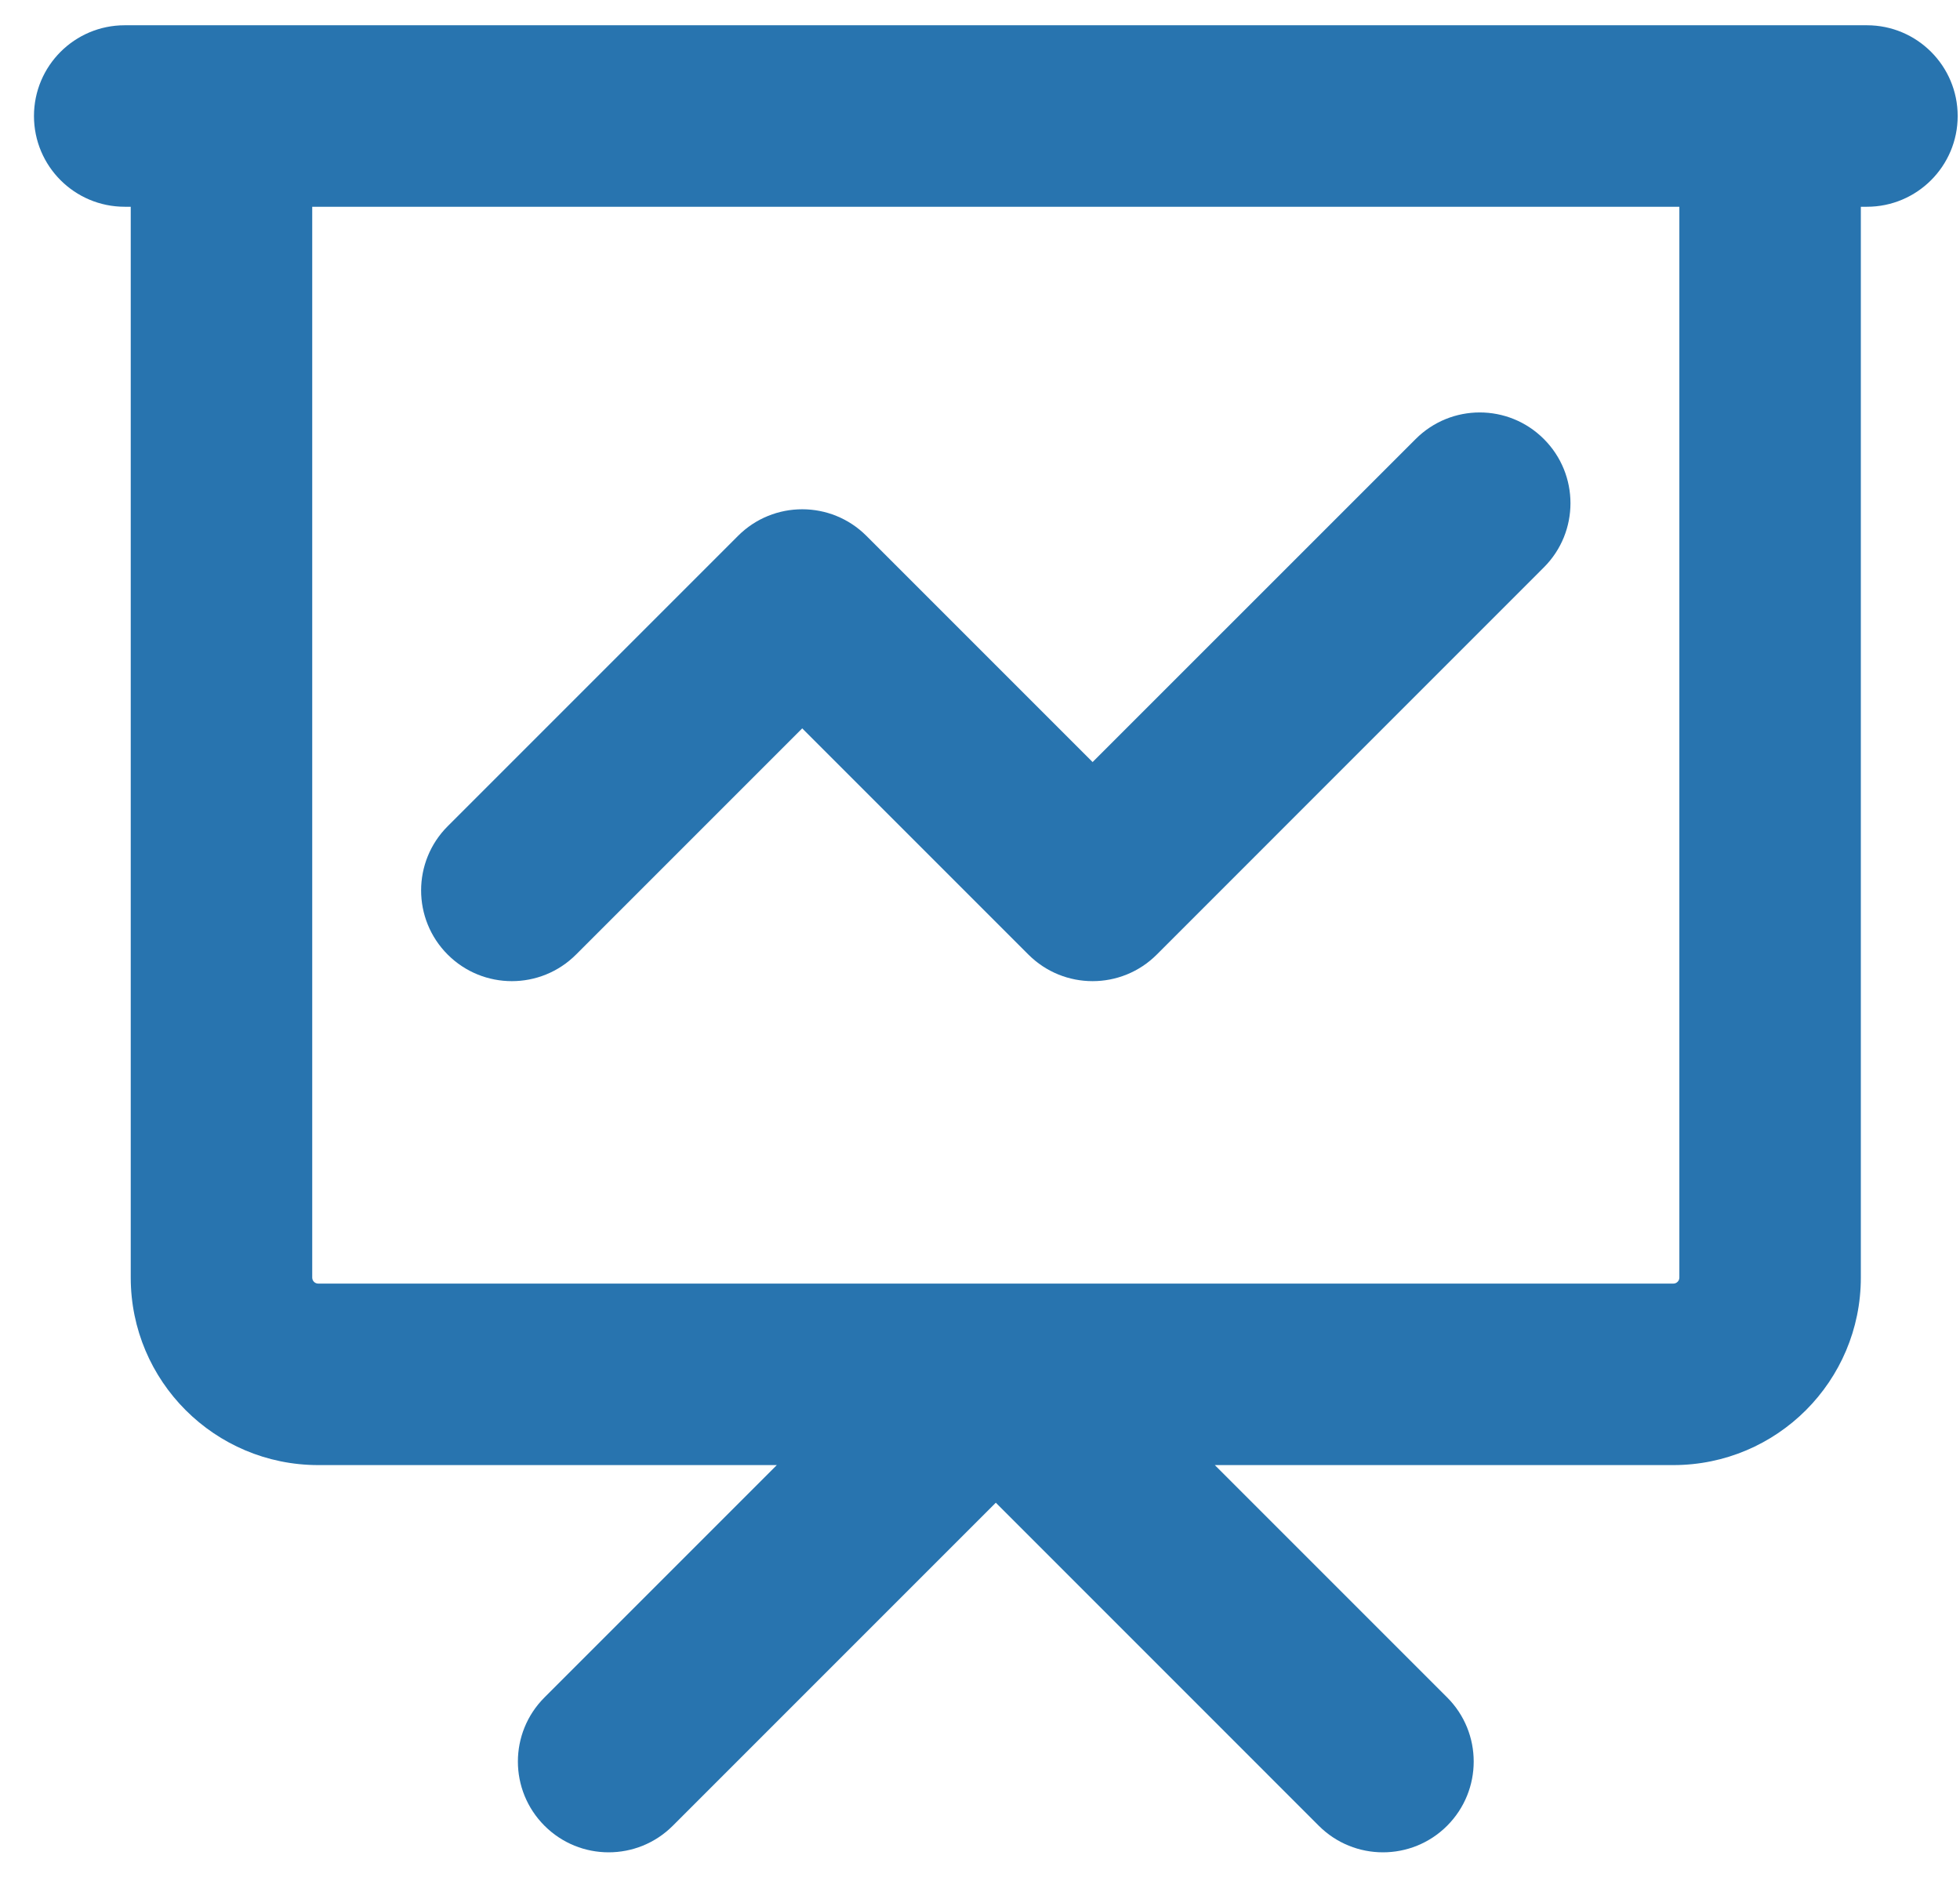
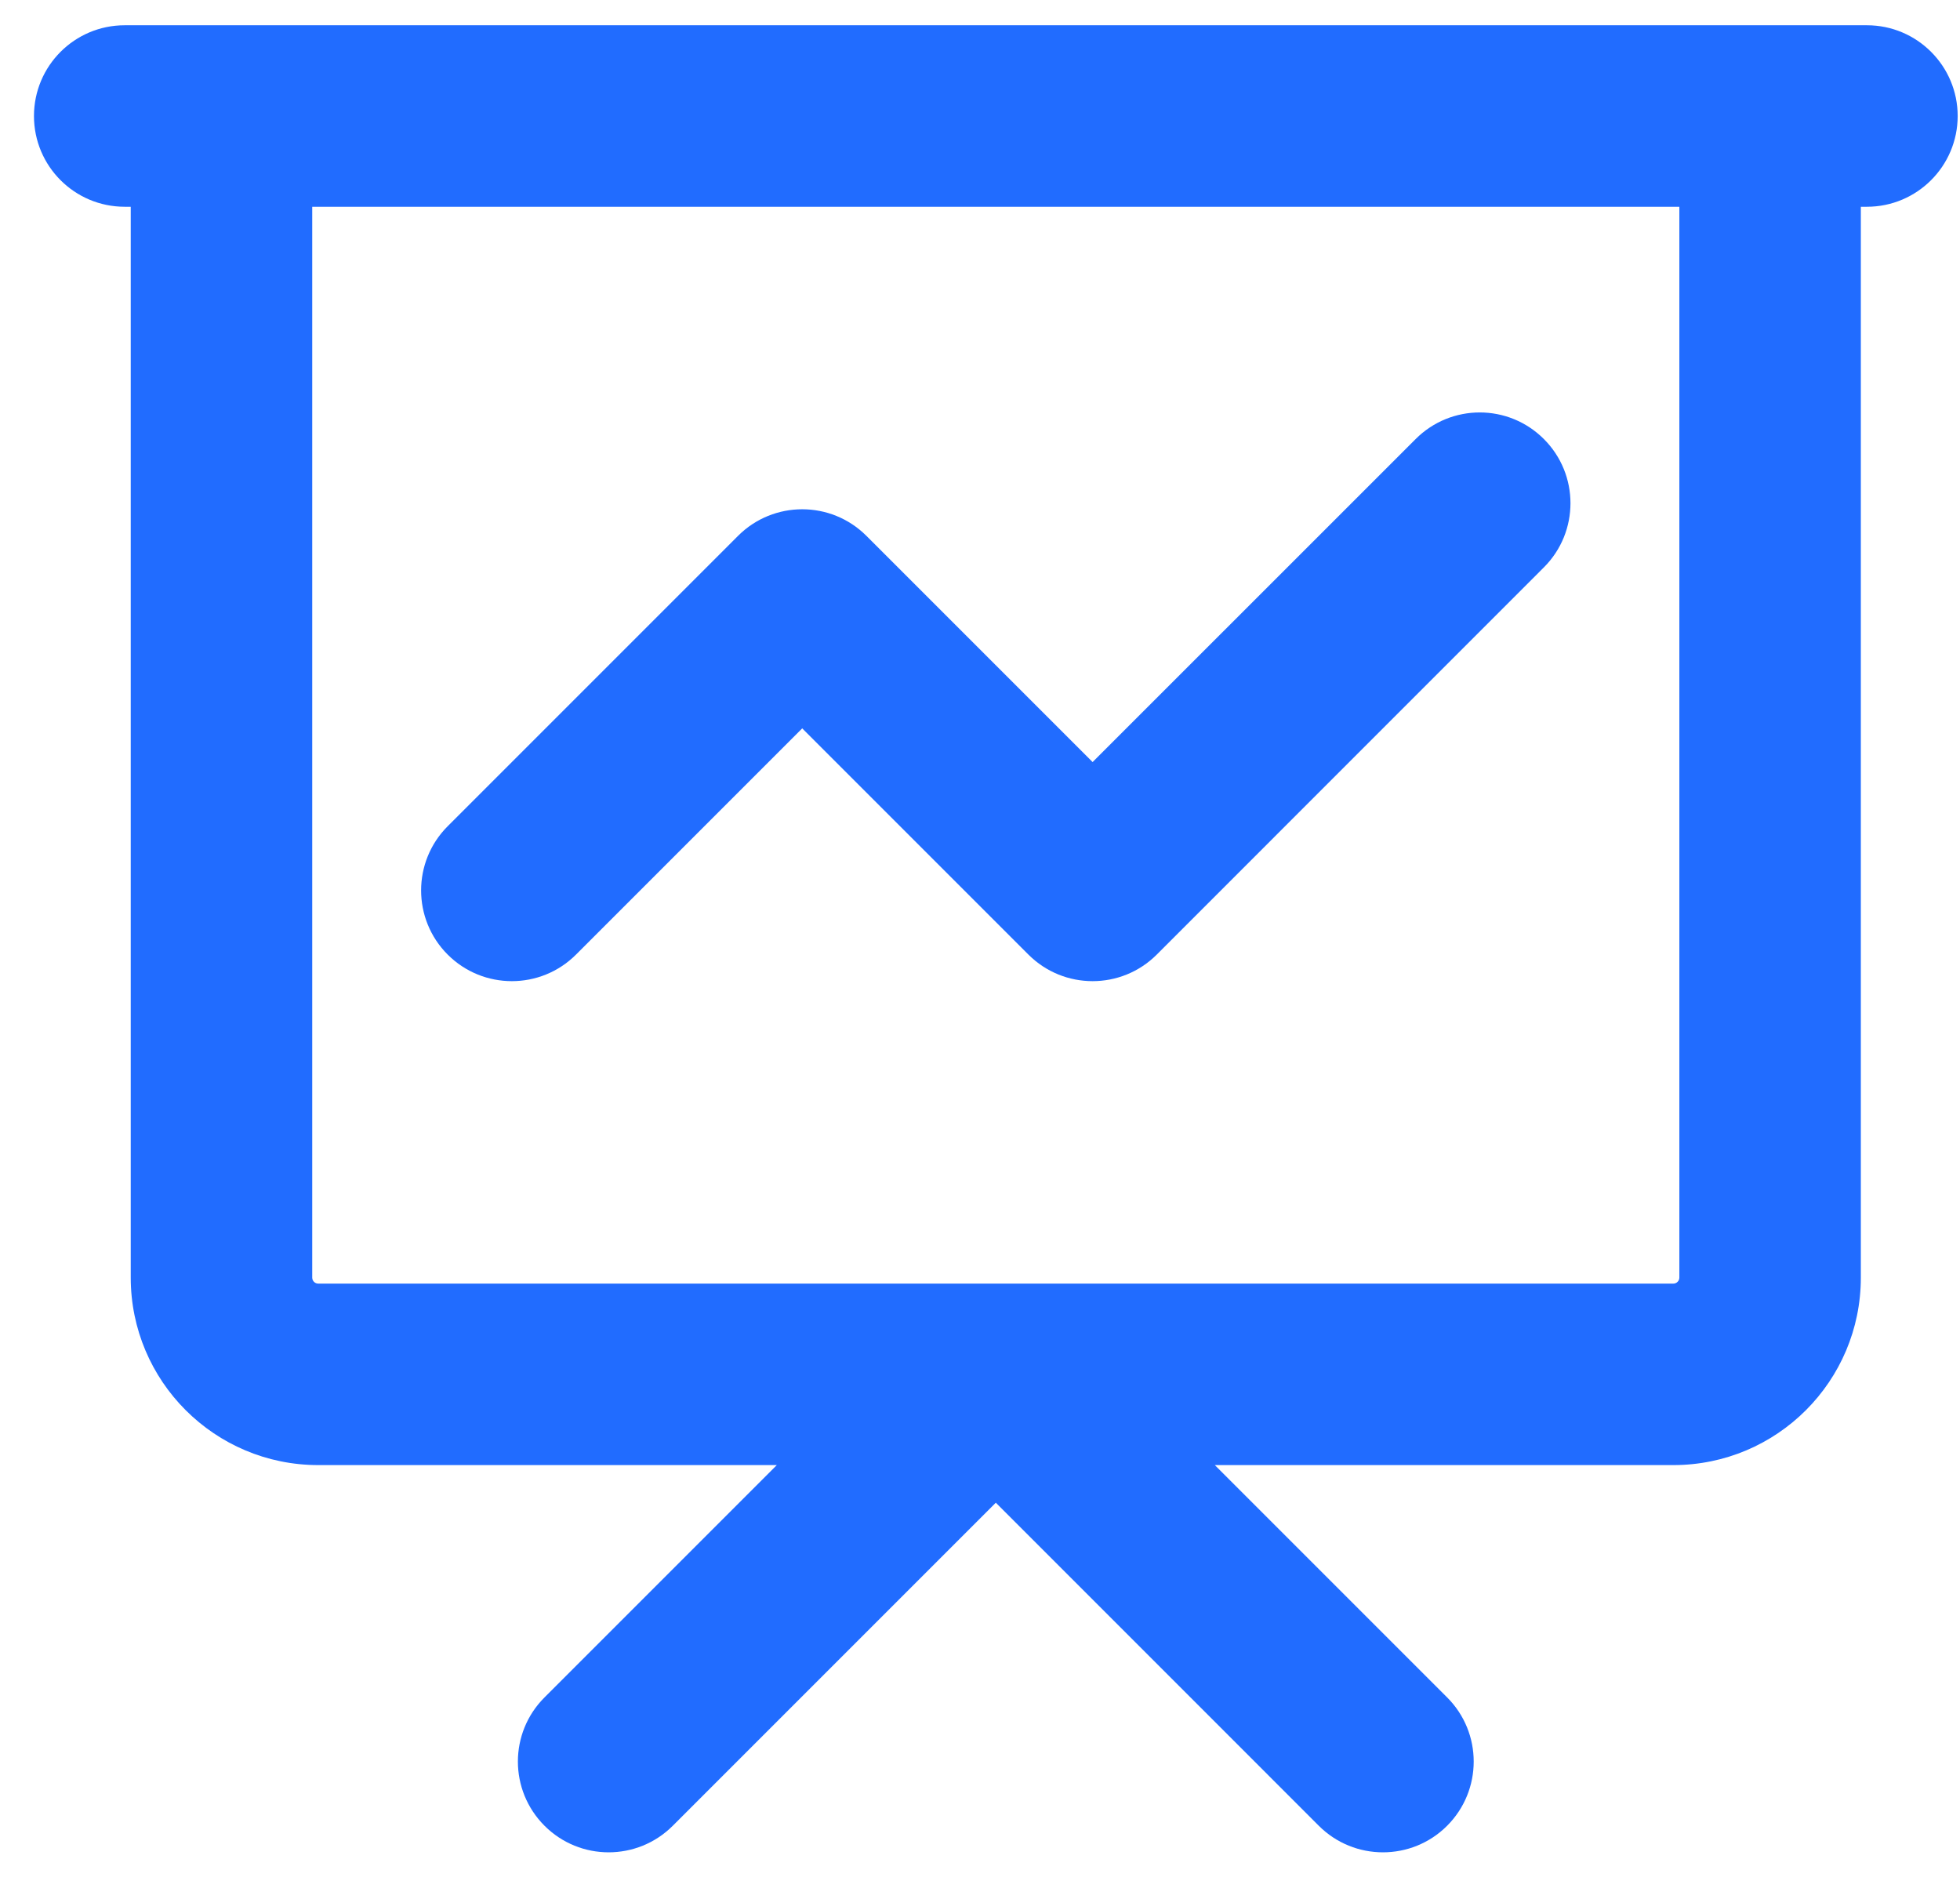
<svg xmlns="http://www.w3.org/2000/svg" width="27" height="26" viewBox="0 0 27 26" fill="none">
-   <path d="M3.051 1.598V0.348H1.801V1.598H3.051ZM24.384 1.598H25.634V0.348H24.384V1.598ZM6.167 11.381C5.679 11.869 5.679 12.661 6.167 13.149C6.655 13.637 7.447 13.637 7.935 13.149L6.167 11.381ZM11.051 8.265L11.935 7.381C11.447 6.893 10.655 6.893 10.167 7.381L11.051 8.265ZM15.051 12.265L14.167 13.149C14.655 13.637 15.447 13.637 15.935 13.149L15.051 12.265ZM21.268 7.815C21.756 7.327 21.756 6.536 21.268 6.048C20.78 5.559 19.989 5.559 19.501 6.048L21.268 7.815ZM7.501 23.381C7.012 23.869 7.012 24.66 7.501 25.149C7.989 25.637 8.78 25.637 9.268 25.149L7.501 23.381ZM13.718 18.931L14.602 18.048C14.114 17.559 13.322 17.559 12.834 18.048L13.718 18.931ZM18.167 25.149C18.655 25.637 19.447 25.637 19.935 25.149C20.423 24.66 20.423 23.869 19.935 23.381L18.167 25.149ZM1.718 0.348C1.027 0.348 0.468 0.908 0.468 1.598C0.468 2.288 1.027 2.848 1.718 2.848V0.348ZM25.718 2.848C26.408 2.848 26.968 2.288 26.968 1.598C26.968 0.908 26.408 0.348 25.718 0.348V2.848ZM3.051 2.848H24.384V0.348H3.051V2.848ZM23.134 1.598V17.598H25.634V1.598H23.134ZM23.051 17.681H4.384V20.181H23.051V17.681ZM4.301 17.598V1.598H1.801V17.598H4.301ZM4.384 17.681C4.338 17.681 4.301 17.644 4.301 17.598H1.801C1.801 19.025 2.958 20.181 4.384 20.181V17.681ZM23.134 17.598C23.134 17.644 23.097 17.681 23.051 17.681V20.181C24.478 20.181 25.634 19.025 25.634 17.598H23.134ZM7.935 13.149L11.935 9.149L10.167 7.381L6.167 11.381L7.935 13.149ZM10.167 9.149L14.167 13.149L15.935 11.381L11.935 7.381L10.167 9.149ZM15.935 13.149L21.268 7.815L19.501 6.048L14.167 11.381L15.935 13.149ZM9.268 25.149L14.602 19.815L12.834 18.048L7.501 23.381L9.268 25.149ZM12.834 19.815L18.167 25.149L19.935 23.381L14.602 18.048L12.834 19.815ZM1.718 2.848H25.718V0.348H1.718V2.848Z" fill="#2874AF" />
+   <path d="M3.051 1.598V0.348H1.801V1.598H3.051ZM24.384 1.598H25.634V0.348H24.384V1.598ZM6.167 11.381C5.679 11.869 5.679 12.661 6.167 13.149C6.655 13.637 7.447 13.637 7.935 13.149L6.167 11.381ZM11.051 8.265L11.935 7.381C11.447 6.893 10.655 6.893 10.167 7.381L11.051 8.265ZM15.051 12.265L14.167 13.149C14.655 13.637 15.447 13.637 15.935 13.149L15.051 12.265ZM21.268 7.815C21.756 7.327 21.756 6.536 21.268 6.048C20.78 5.559 19.989 5.559 19.501 6.048L21.268 7.815ZM7.501 23.381C7.012 23.869 7.012 24.66 7.501 25.149C7.989 25.637 8.78 25.637 9.268 25.149L7.501 23.381ZM13.718 18.931L14.602 18.048C14.114 17.559 13.322 17.559 12.834 18.048L13.718 18.931ZM18.167 25.149C18.655 25.637 19.447 25.637 19.935 25.149C20.423 24.66 20.423 23.869 19.935 23.381L18.167 25.149ZM1.718 0.348C1.027 0.348 0.468 0.908 0.468 1.598C0.468 2.288 1.027 2.848 1.718 2.848V0.348ZM25.718 2.848C26.408 2.848 26.968 2.288 26.968 1.598C26.968 0.908 26.408 0.348 25.718 0.348V2.848ZM3.051 2.848H24.384V0.348H3.051V2.848ZM23.134 1.598V17.598H25.634V1.598H23.134ZM23.051 17.681H4.384V20.181H23.051V17.681ZM4.301 17.598V1.598H1.801V17.598H4.301ZM4.384 17.681C4.338 17.681 4.301 17.644 4.301 17.598H1.801C1.801 19.025 2.958 20.181 4.384 20.181V17.681ZM23.134 17.598C23.134 17.644 23.097 17.681 23.051 17.681V20.181C24.478 20.181 25.634 19.025 25.634 17.598H23.134ZM7.935 13.149L11.935 9.149L10.167 7.381L6.167 11.381L7.935 13.149ZM10.167 9.149L14.167 13.149L15.935 11.381L11.935 7.381L10.167 9.149ZM15.935 13.149L21.268 7.815L19.501 6.048L14.167 11.381L15.935 13.149ZM9.268 25.149L14.602 19.815L12.834 18.048L7.501 23.381L9.268 25.149ZM12.834 19.815L18.167 25.149L19.935 23.381L14.602 18.048L12.834 19.815ZM1.718 2.848H25.718V0.348H1.718V2.848Z" fill="#216CFF" />
</svg>
